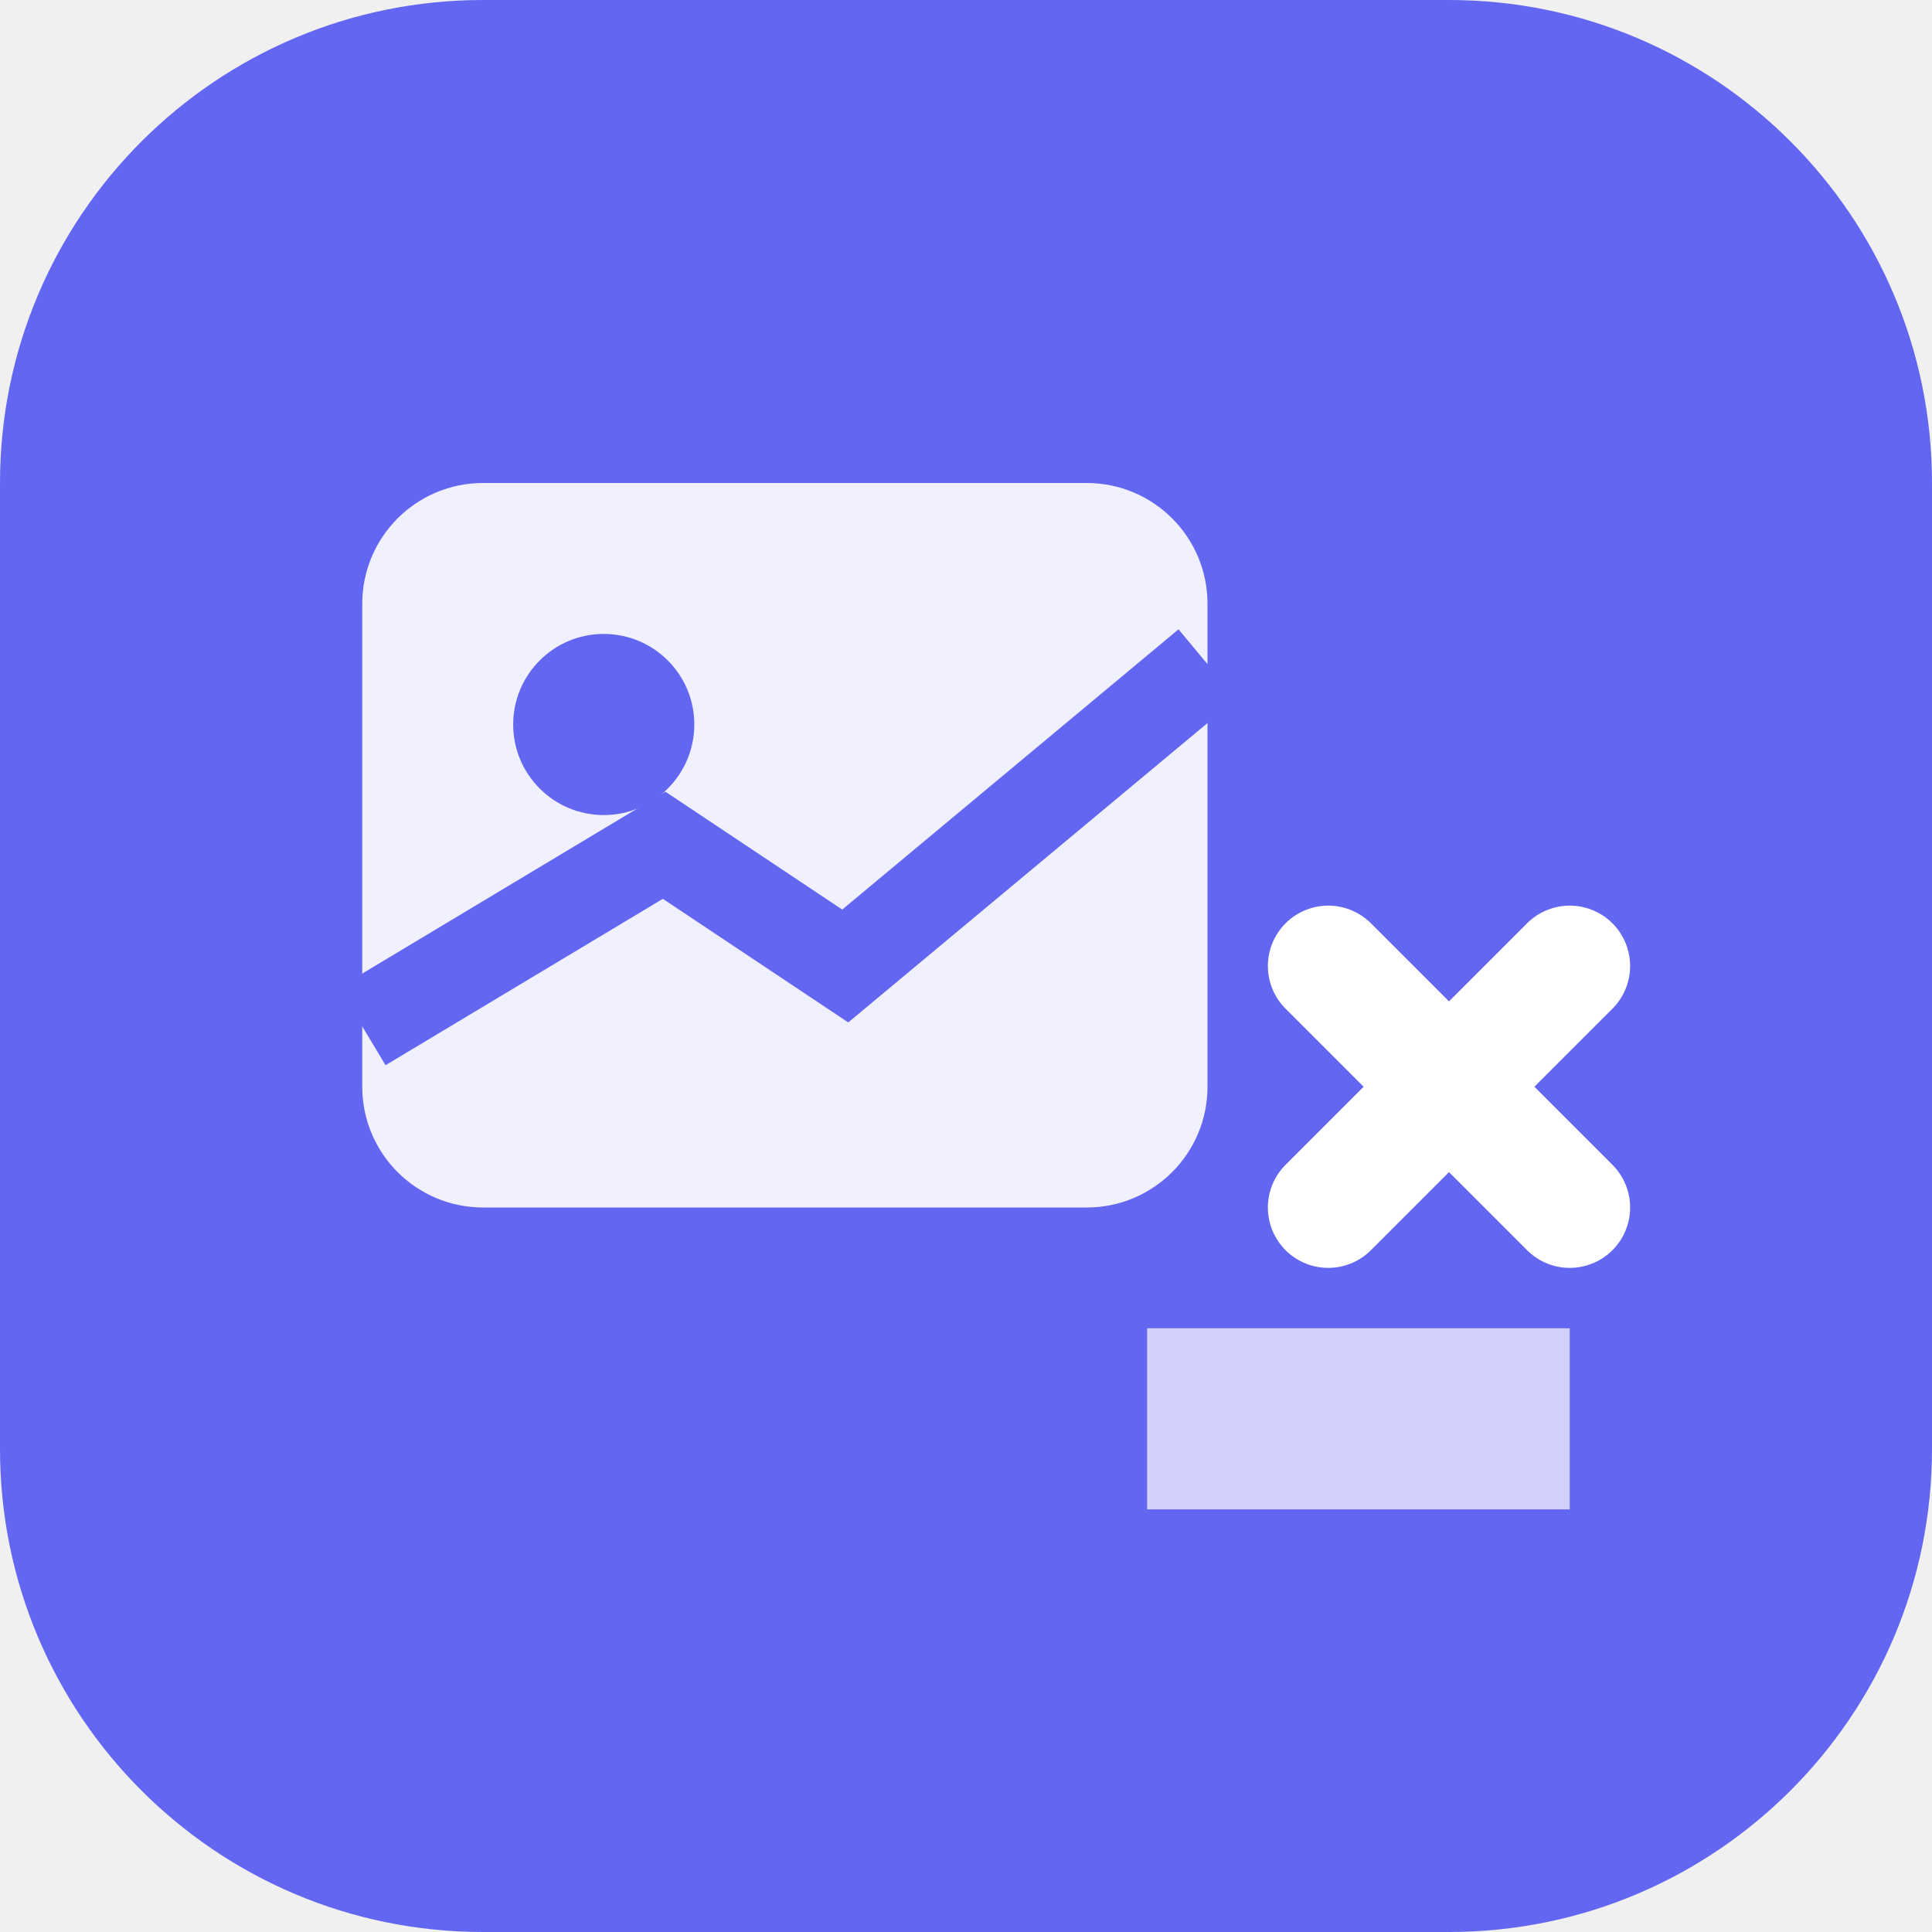
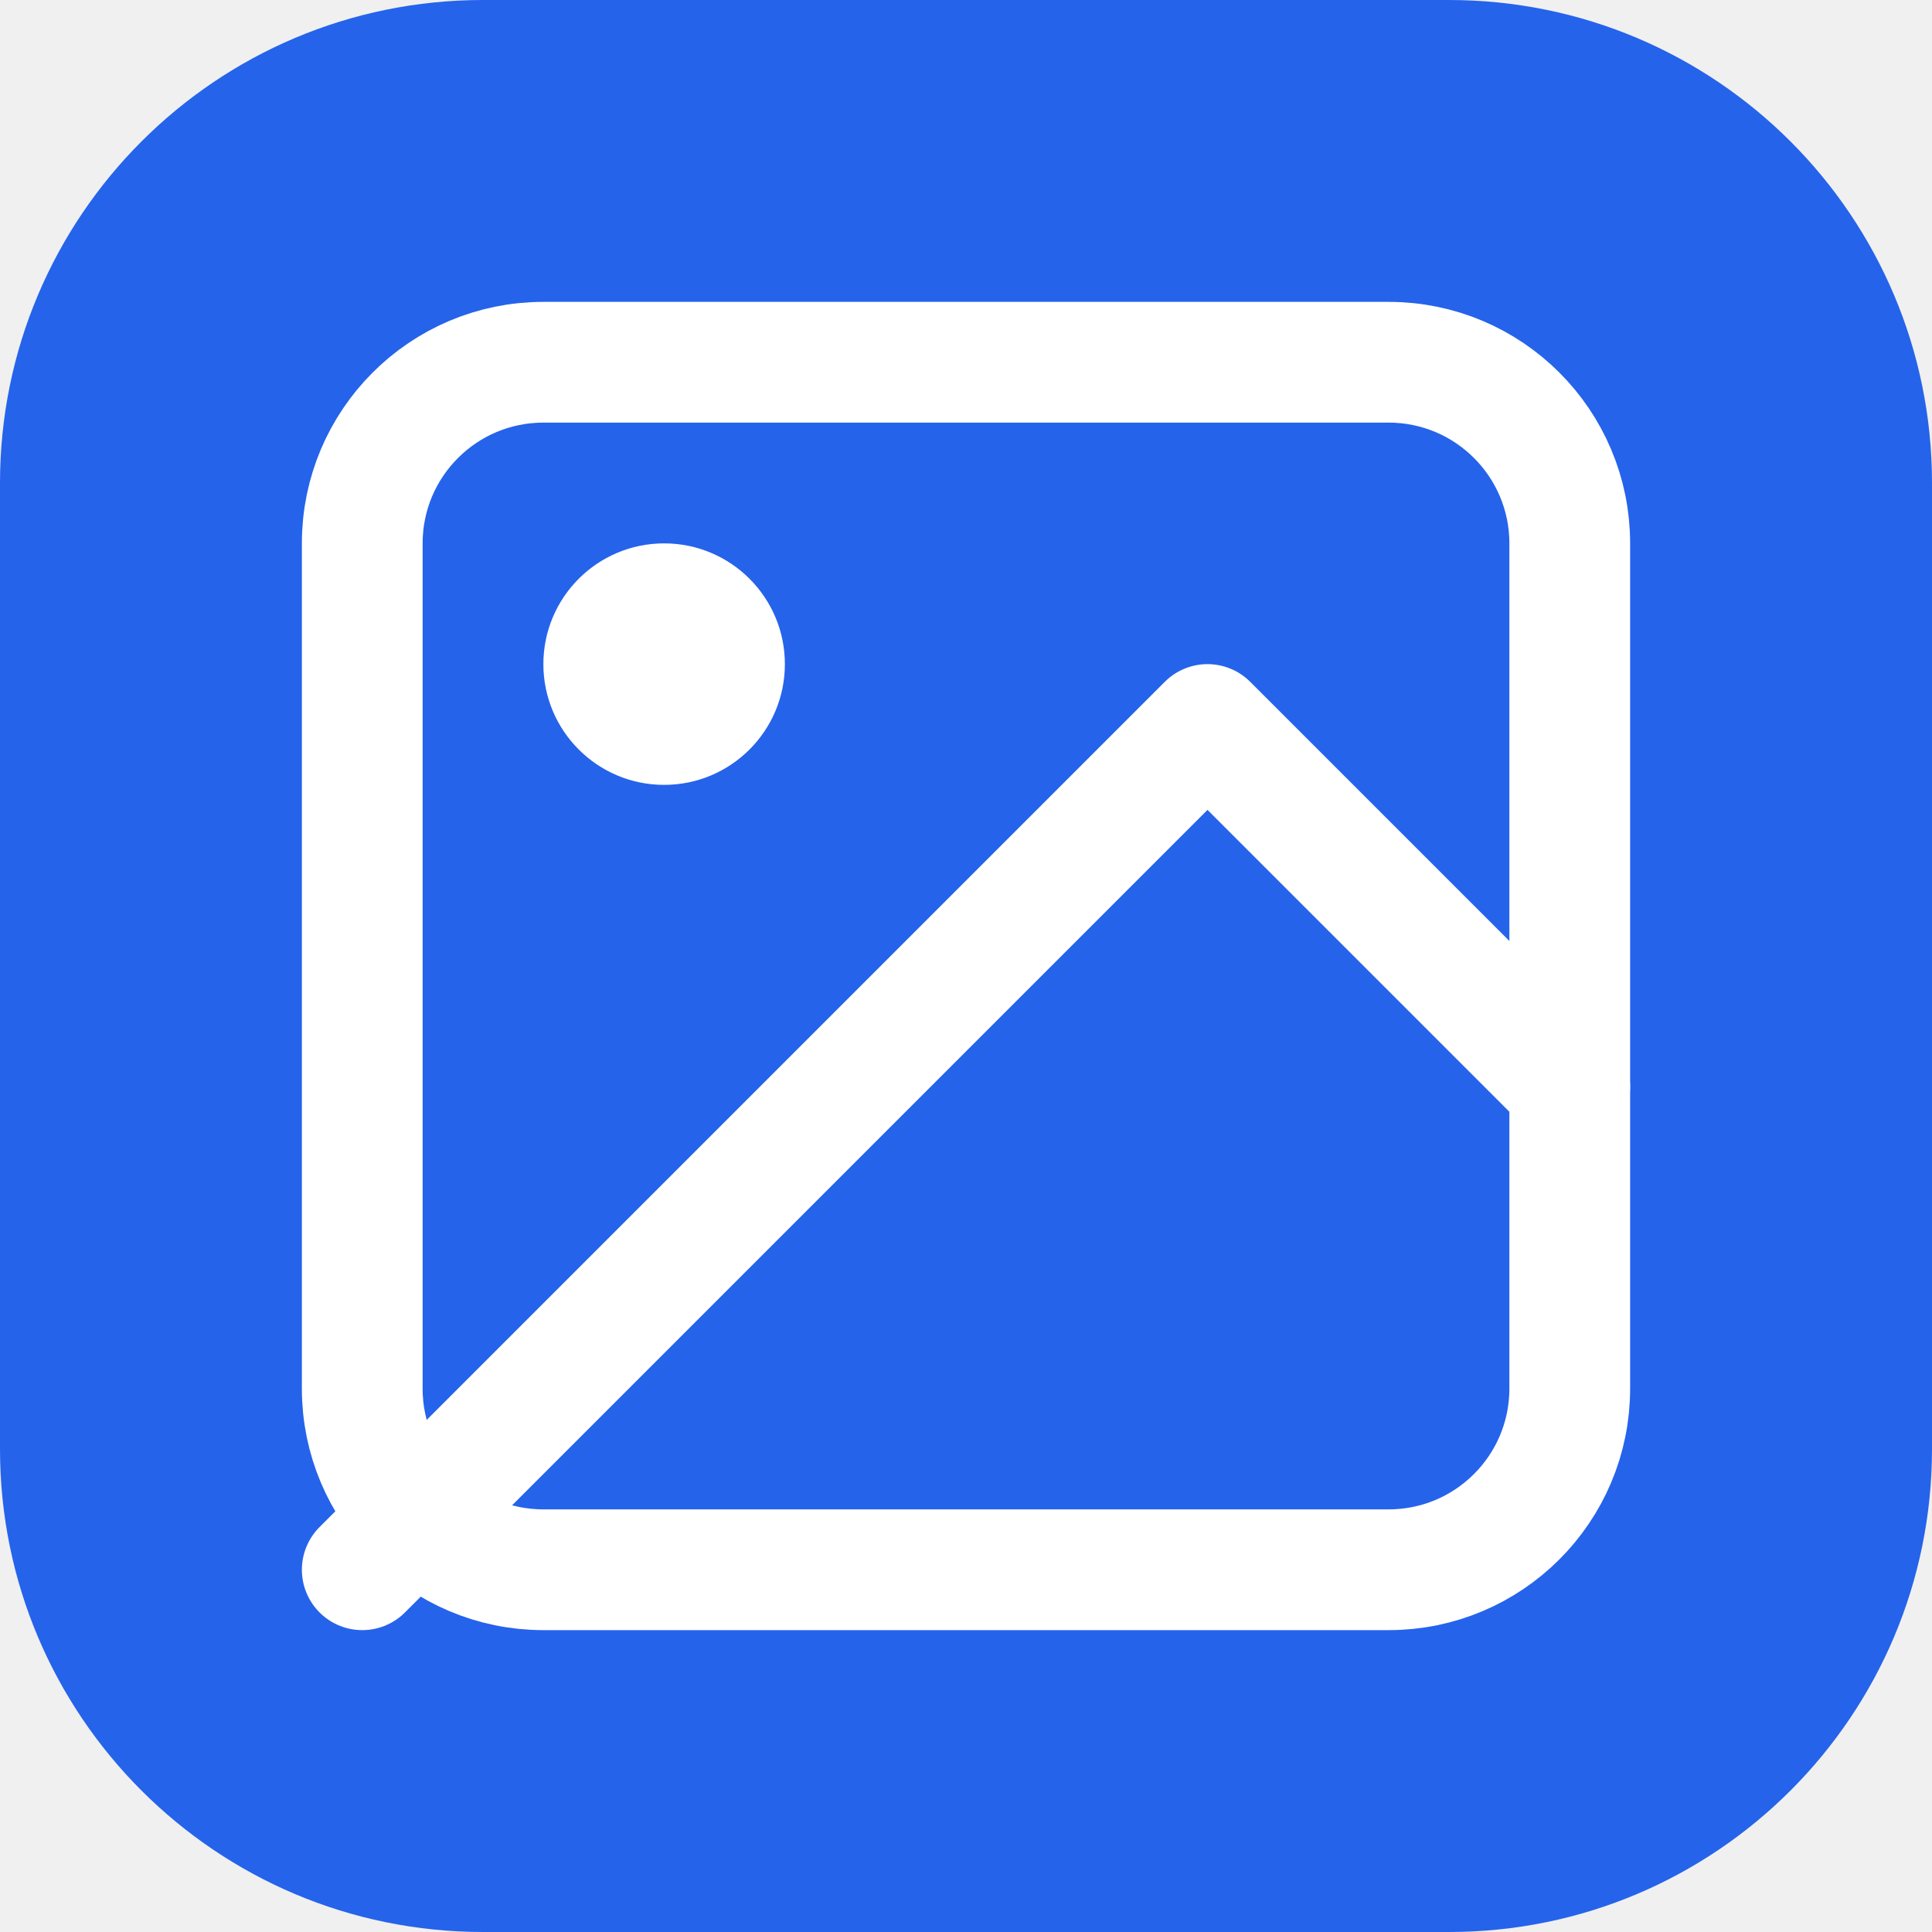
<svg xmlns="http://www.w3.org/2000/svg" width="32" height="32" viewBox="0 0 32 32" fill="none">
-   <rect width="32" height="32" rx="8" fill="#6366f1" />
-   <rect x="6" y="8" width="14" height="12" rx="2" fill="white" opacity="0.9" />
-   <circle cx="10" cy="12" r="1.5" fill="#6366f1" />
-   <path d="M6 17 L11 14 L14 16 L20 11" stroke="#6366f1" stroke-width="1.5" fill="none" />
-   <path d="M22 16 L26 20 M26 16 L22 20" stroke="white" stroke-width="2" stroke-linecap="round" />
-   <path d="M19 22 L26 22 L26 25 L19 25 Z" fill="white" opacity="0.7" />
+   <rect width="32" height="32" rx="8" fill="hsl(221.2, 83.2%, 53.3%)" />
+   <rect x="6" y="6" width="20" height="20" rx="3" stroke="white" stroke-width="2" fill="none" />
+   <circle cx="11" cy="11" r="2" fill="white" />
+   <path d="M26 18l-6-6L6 26" stroke="white" stroke-width="2" stroke-linecap="round" stroke-linejoin="round" />
</svg>
